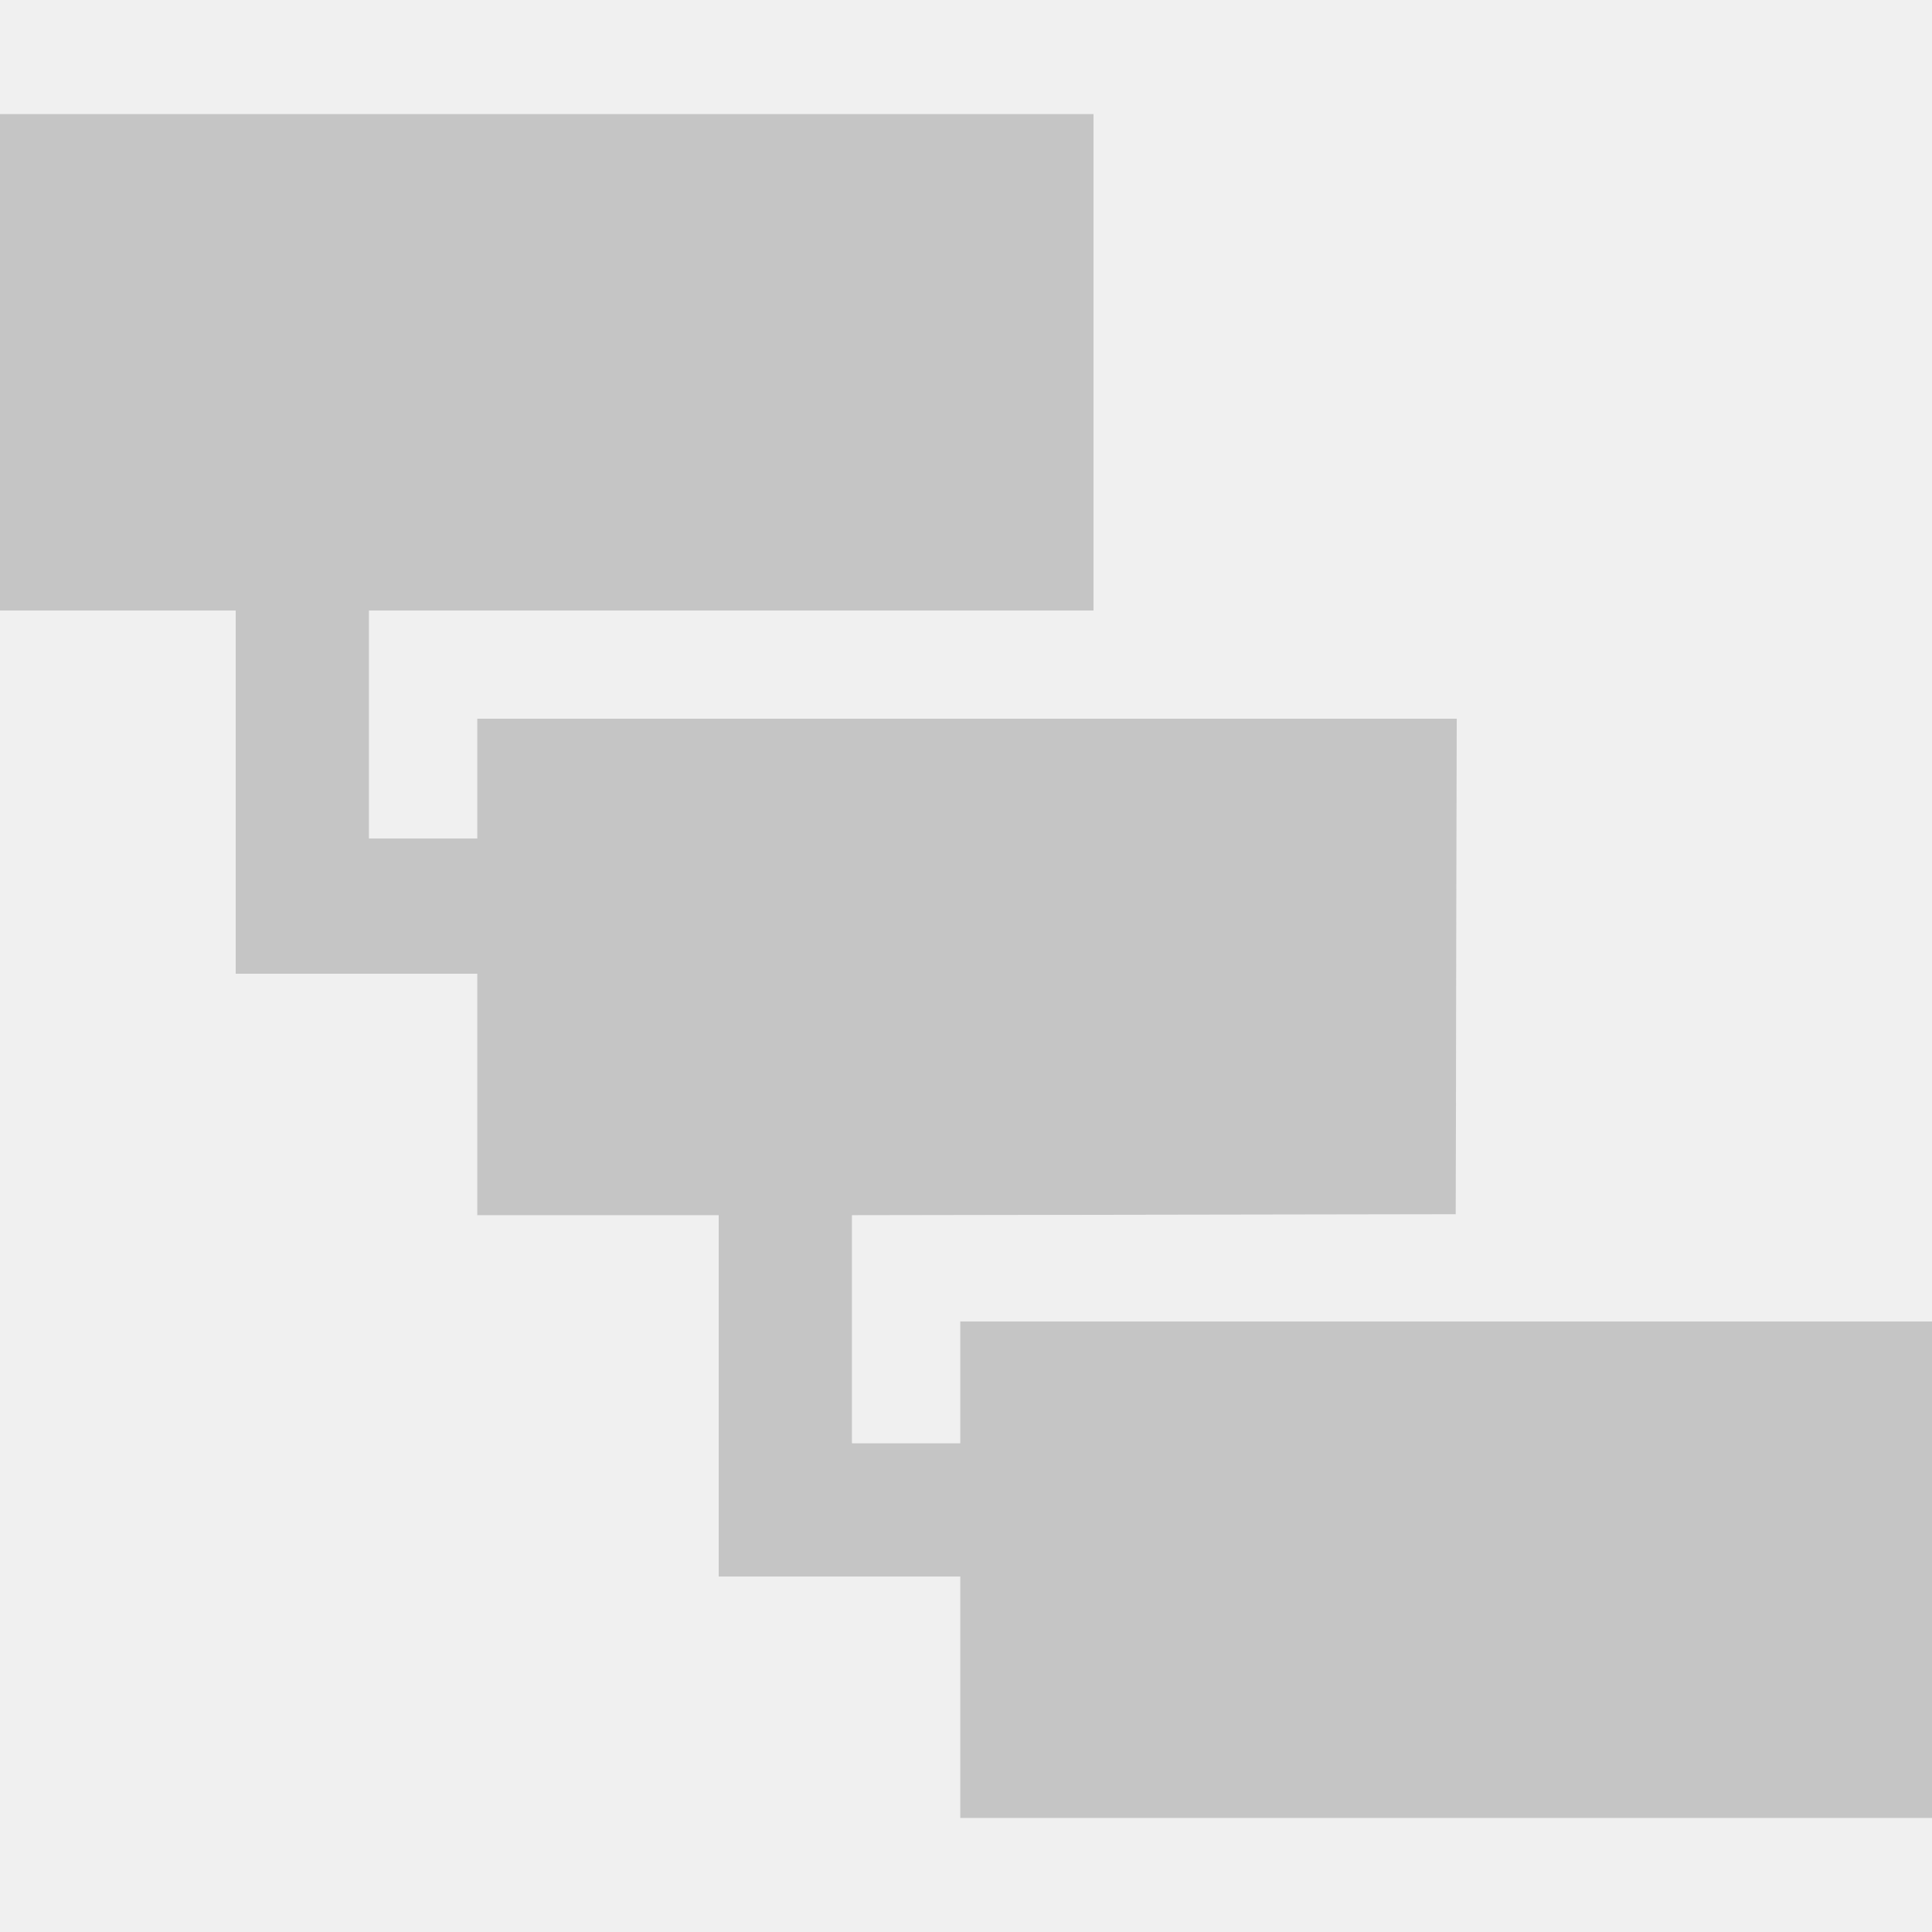
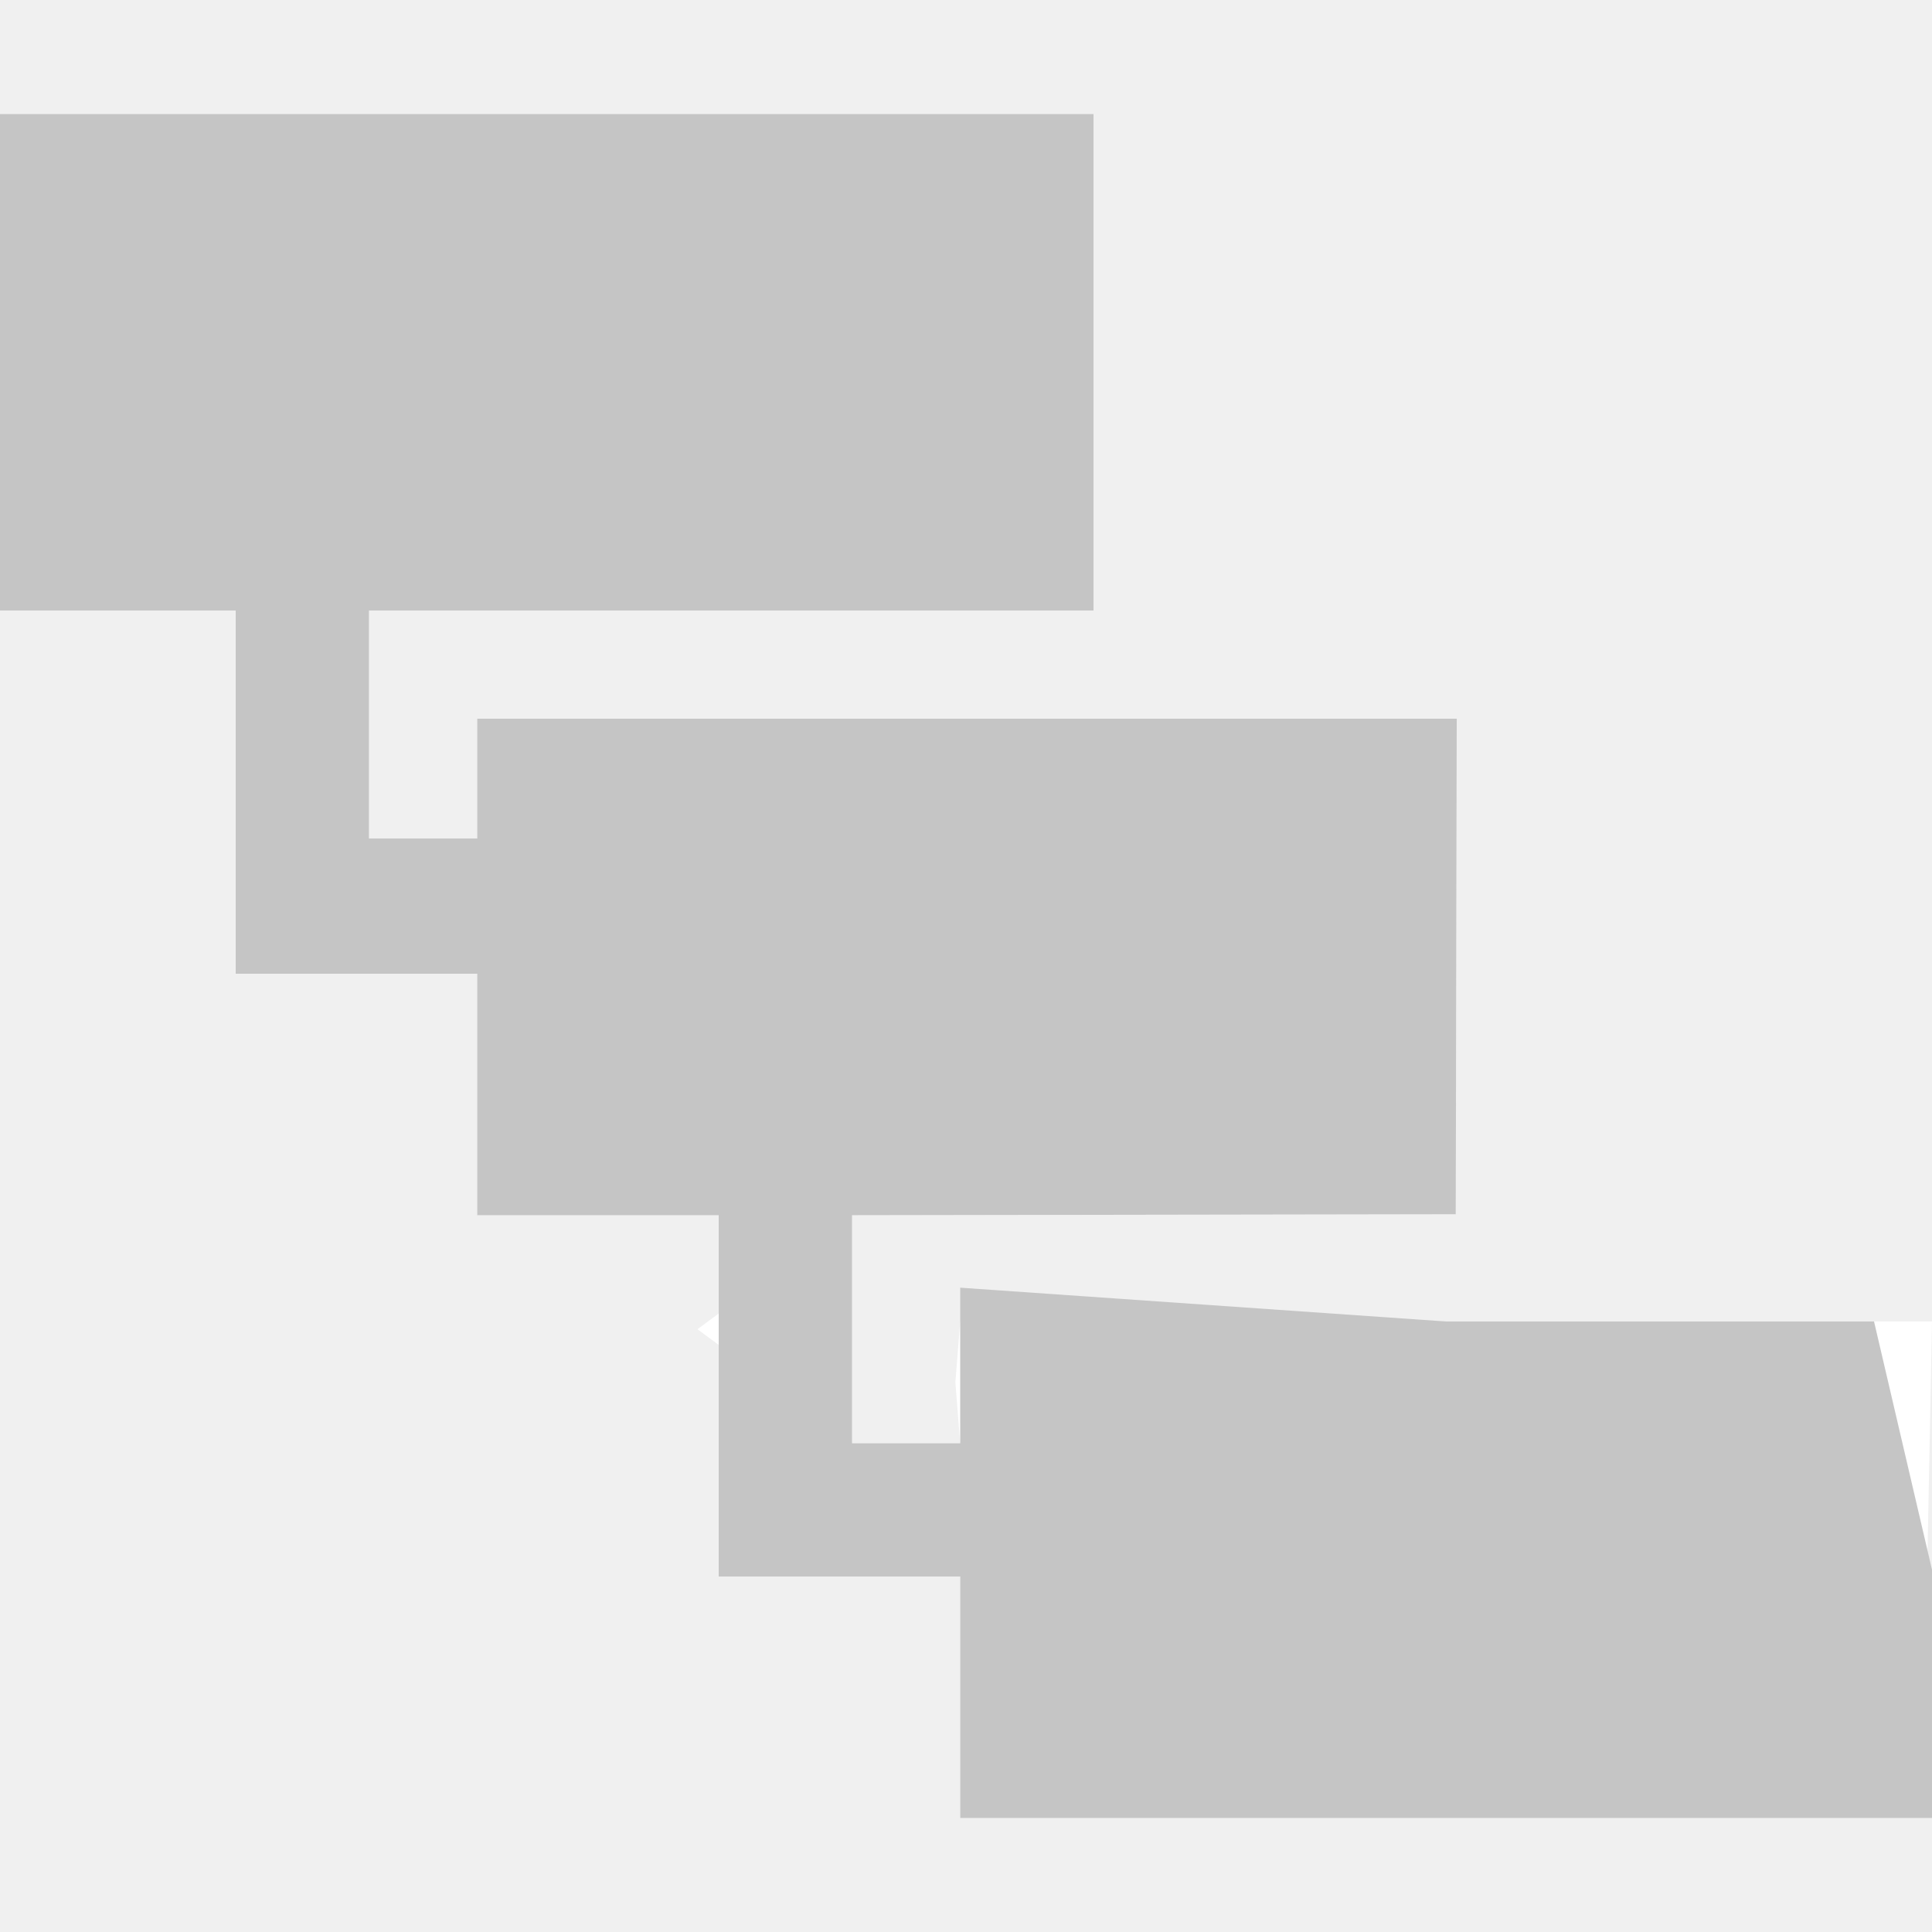
<svg xmlns="http://www.w3.org/2000/svg" id="svg" version="1.1" width="400" height="400" style="display: block;">
  <g id="svgg">
-     <path id="path0" d="M0.000 75.000 L 0.000 126.400 24.400 126.400 L 48.800 126.400 48.800 164.000 L 48.800 201.600 73.800 201.600 L 98.800 201.600 98.800 226.600 L 98.800 251.600 123.800 251.600 L 148.800 251.600 148.800 289.000 L 148.800 326.400 173.800 326.400 L 198.800 326.400 198.800 351.400 L 198.800 376.400 299.400 376.400 L 400.000 376.400 400.000 325.000 L 400.000 273.600 299.400 273.600 L 198.800 273.600 198.800 286.200 L 198.800 298.800 187.600 298.800 L 176.400 298.800 176.400 275.201 L 176.400 251.602 238.900 251.501 L 301.400 251.400 301.502 200.100 L 301.603 148.800 200.202 148.800 L 98.800 148.800 98.800 161.200 L 98.800 173.600 87.600 173.600 L 76.400 173.600 76.400 150.000 L 76.400 126.400 151.400 126.400 L 226.400 126.400 226.400 75.000 L 226.400 23.600 113.200 23.600 L 0.000 23.600 0.000 75.000 " stroke="none" fill="#ffffff" fill-rule="evenodd" />
-     <path id="path1" d="M0.000 75.000 L 0.000 126.400 24.400 126.400 L 48.800 126.400 48.800 164.000 L 48.800 201.600 73.800 201.600 L 98.800 201.600 98.800 226.600 L 98.800 251.600 123.800 251.600 L 148.800 251.600 148.800 289.000 L 148.800 326.400 173.800 326.400 L 198.800 326.400 198.800 351.400 L 198.800 376.400 299.400 376.400 L 400.000 376.400 400.000 325.000 L 400.000 273.600 299.400 273.600 L 198.800 273.600 198.800 286.200 L 198.800 298.800 187.600 298.800 L 176.400 298.800 176.400 275.201 L 176.400 251.602 238.900 251.501 L 301.400 251.400 301.502 200.100 L 301.603 148.800 200.202 148.800 L 98.800 148.800 98.800 161.200 L 98.800 173.600 87.600 173.600 L 76.400 173.600 76.400 150.000 L 76.400 126.400 151.400 126.400 L 226.400 126.400 226.400 75.000 L 226.400 23.600 113.200 23.600 L 0.000 23.600 0.000 75.000 " stroke="none" fill="#c5c5c5" fill-rule="evenodd" />
+     <path id="path0" d="M0.000 75.000 L 0.000 126.400 24.400 126.400 L 48.800 126.400 48.800 164.000 L 48.800 201.600 73.800 201.600 L 98.800 201.600 98.800 226.600 L 98.800 251.600 123.800 251.600 L 148.800 251.600 148.800 289.000 L 148.800 326.400 173.800 326.400 L 198.800 326.400 198.800 351.400 L 198.800 376.400 299.400 376.400 L 400.000 376.400 399.000 325.000 L 400.000 273.600 299.400 273.600 L 198.800 273.600 197.800 286.200 L 198.800 298.800 187.600 298.800 L 176.400 298.800 144.400 275.201 L 176.400 251.602 238.900 251.501 L 301.400 251.400 301.502 200.100 L 301.603 148.800 200.202 148.800 L 98.800 148.800 98.800 161.200 L 98.800 173.600 87.600 173.600 L 76.400 173.600 76.400 150.000 L 76.400 126.400 151.400 126.400 L 226.400 126.400 226.400 75.000 L 226.400 23.600 113.200 23.600 L 0.000 23.600 0.000 75.000 " stroke="none" fill="#ffffff" fill-rule="evenodd" />
+     <path id="path1" d="M0.000 75.000 L 0.000 126.400 24.400 126.400 L 48.800 126.400 48.800 164.000 L 48.800 201.600 73.800 201.600 L 98.800 201.600 98.800 226.600 L 98.800 251.600 123.800 251.600 L 148.800 251.600 148.800 289.000 L 148.800 326.400 173.800 326.400 L 198.800 326.400 198.800 351.400 L 198.800 376.400 299.400 376.400 L 400.000 376.400 400.000 325.000 L 388.000 273.600 299.400 273.600 L 198.800 266.600 198.800 286.200 L 198.800 298.800 187.600 298.800 L 176.400 298.800 176.400 275.201 L 176.400 251.602 238.900 251.501 L 301.400 251.400 301.502 200.100 L 301.603 148.800 200.202 148.800 L 98.800 148.800 98.800 161.200 L 98.800 173.600 87.600 173.600 L 76.400 173.600 76.400 150.000 L 76.400 126.400 151.400 126.400 L 226.400 126.400 226.400 75.000 L 226.400 23.600 113.200 23.600 L 0.000 23.600 0.000 75.000 " stroke="none" fill="#c5c5c5" fill-rule="evenodd" />
  </g>
</svg>
